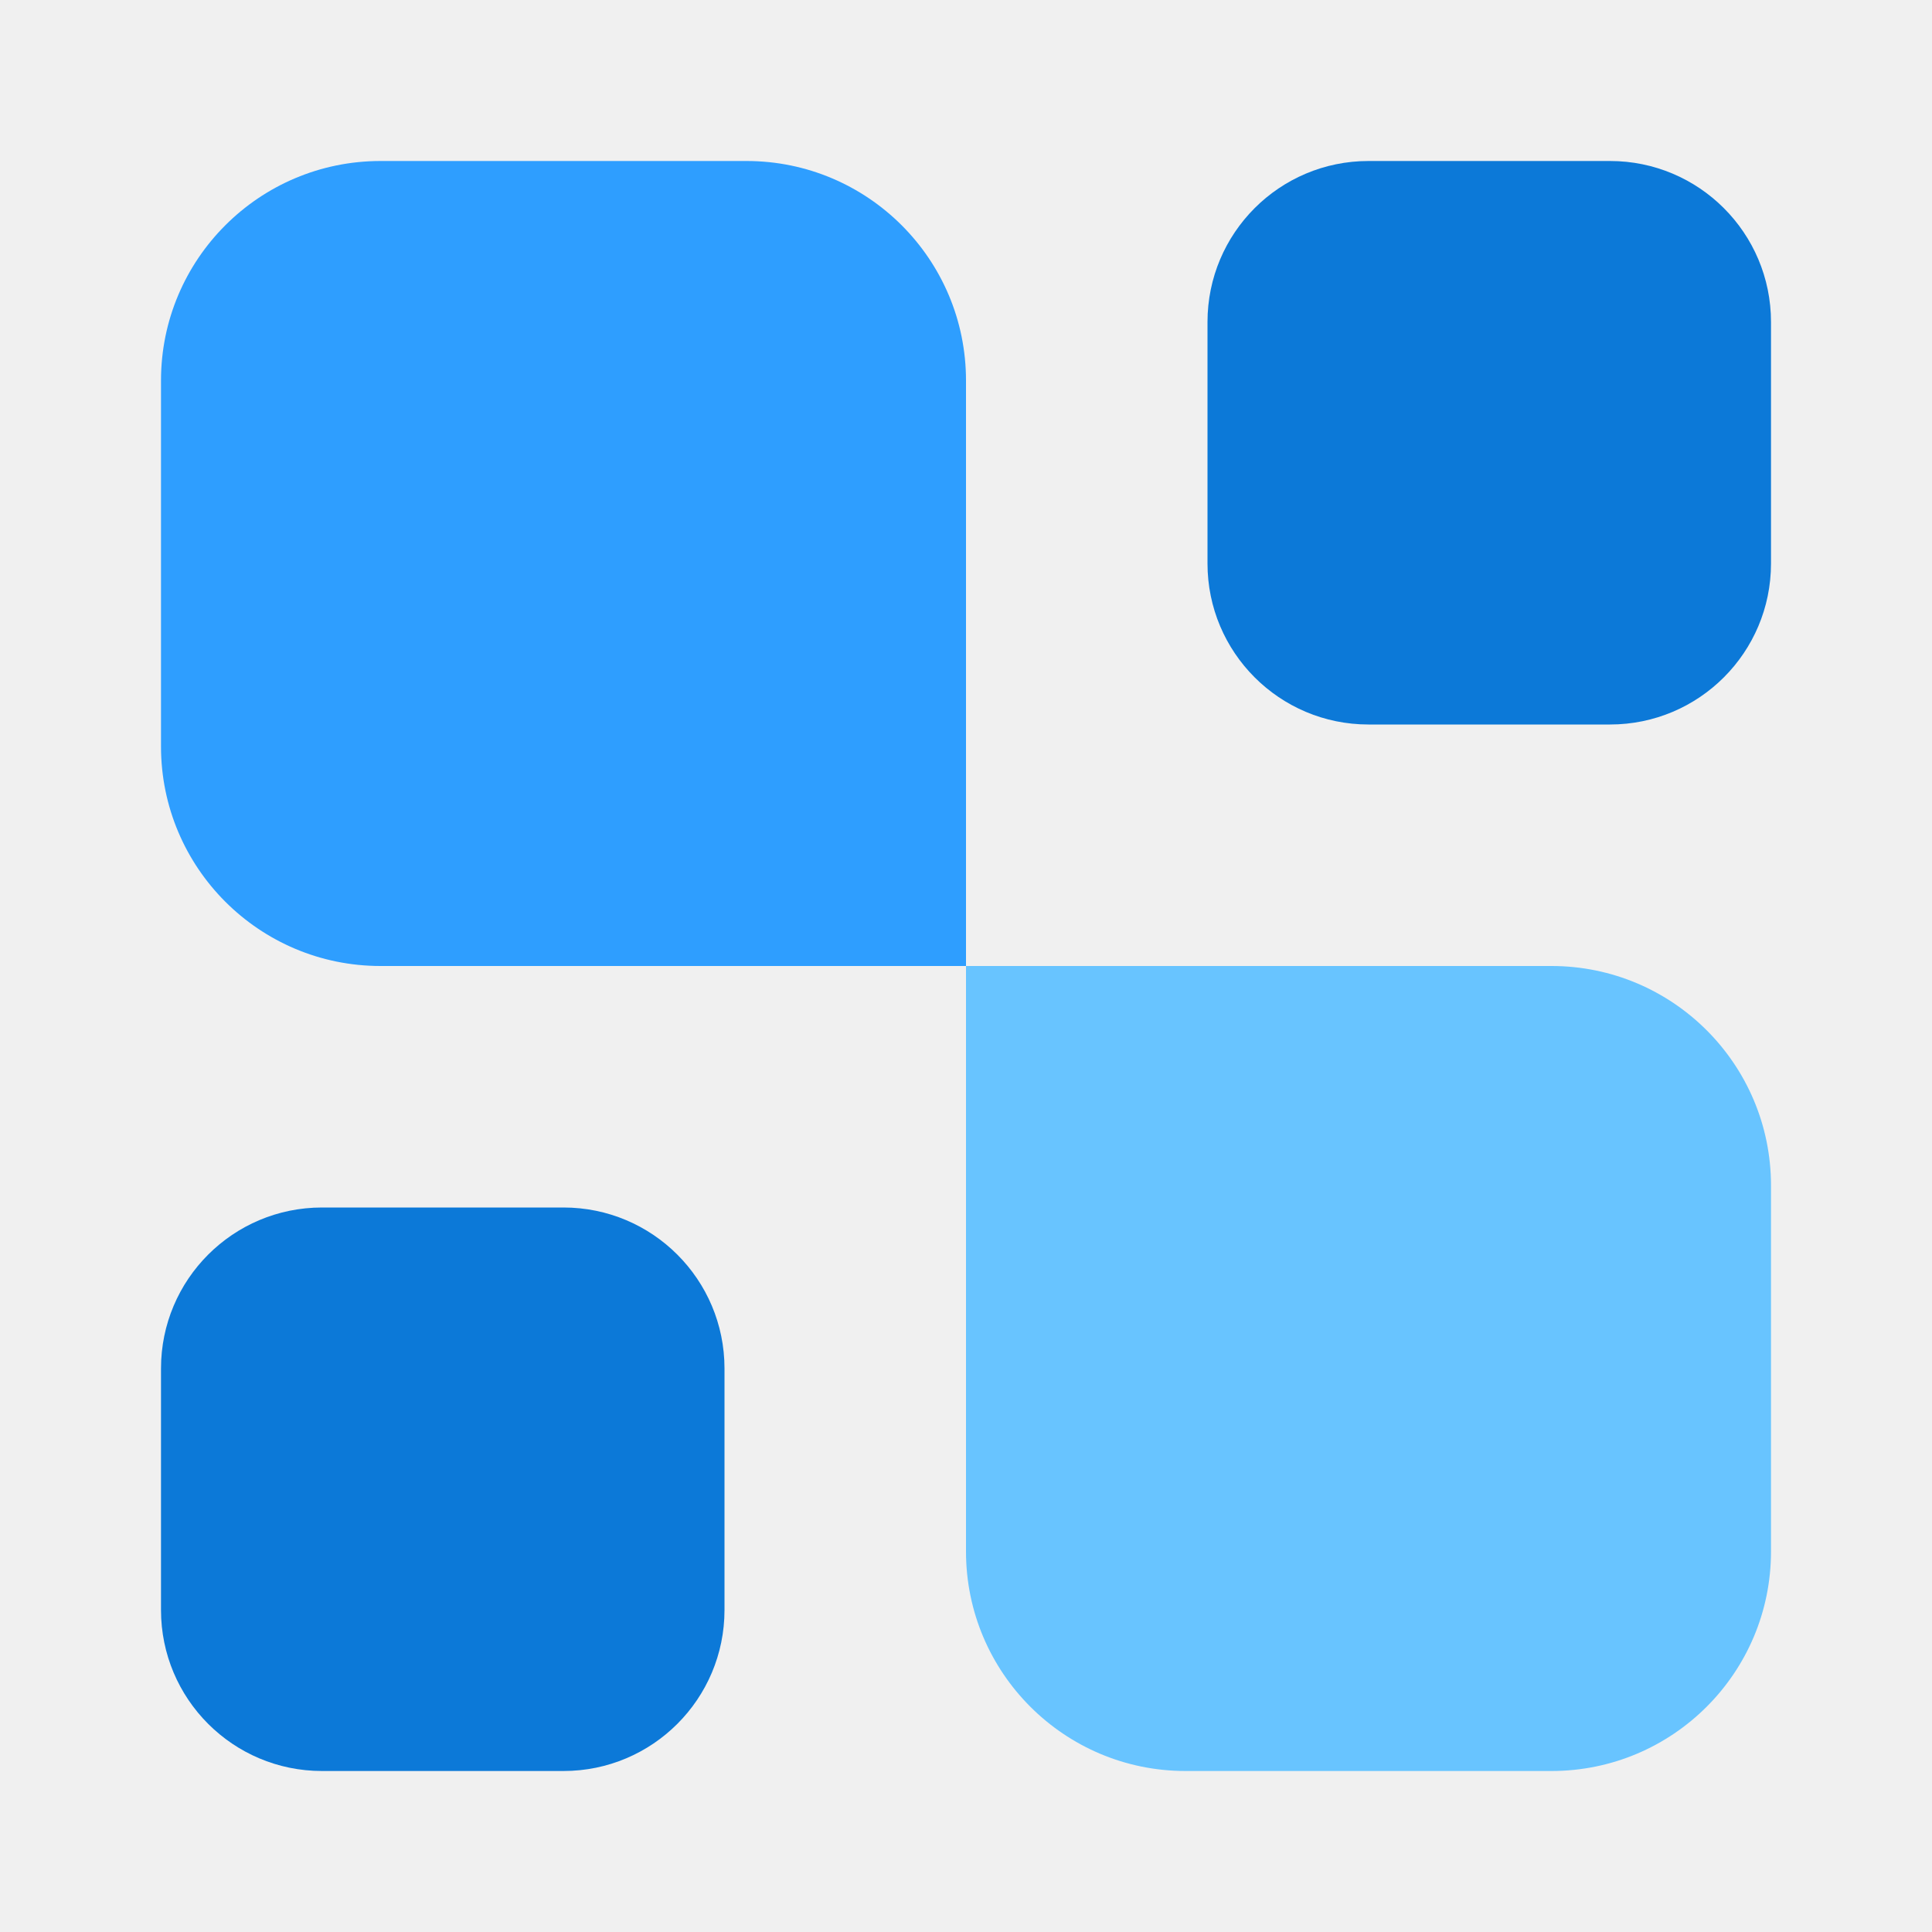
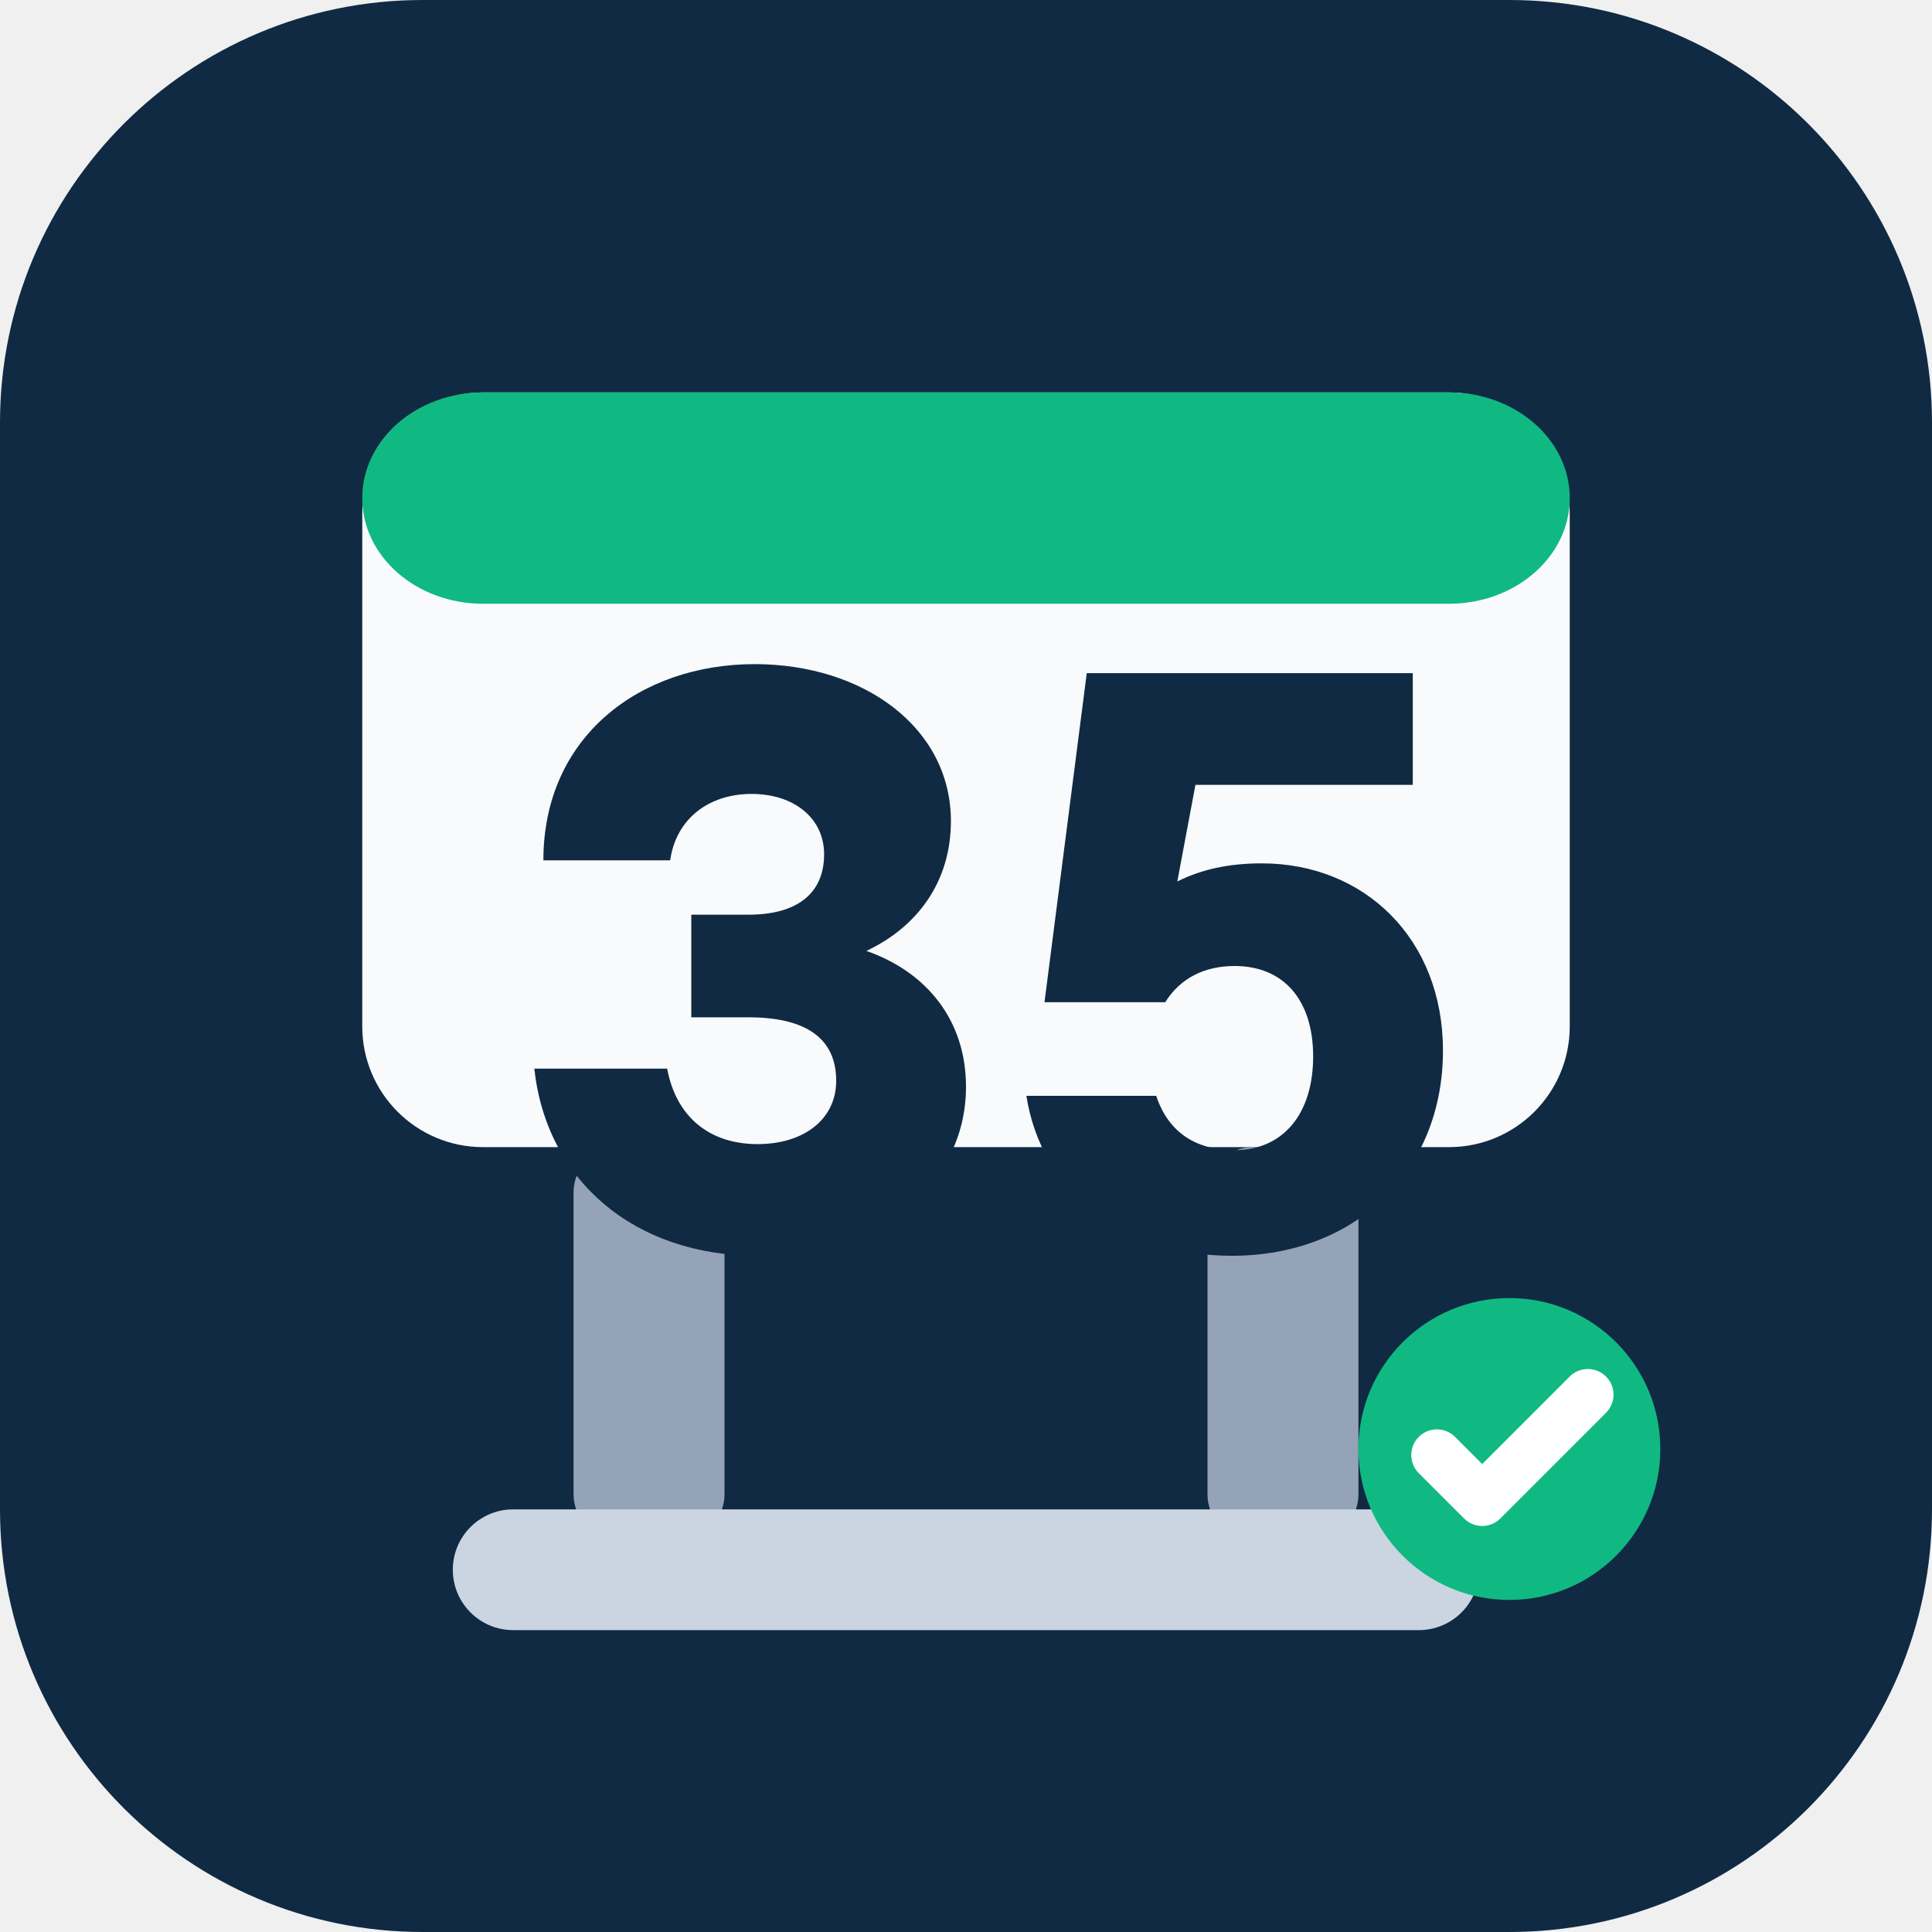
- <svg xmlns="http://www.w3.org/2000/svg" width="24" height="24" viewBox="0 0 24 24" fill="none">
-   <path d="M22 19.273C22 20.779 20.779 22 19.273 22H14.727C13.221 22 12 20.779 12 19.273V12H19.273C20.779 12 22 13.221 22 14.727V19.273Z" fill="#68C4FF" />
-   <path d="M20 2C21.105 2 22 2.895 22 4V7C22 8.105 21.105 9 20 9H17C15.895 9 15 8.105 15 7V4C15 2.895 15.895 2 17 2H20Z" fill="#0C79D8" />
-   <path d="M7 15C8.105 15 9 15.895 9 17V20C9 21.105 8.105 22 7 22H4C2.895 22 2 21.105 2 20V17C2 15.895 2.895 15 4 15H7Z" fill="#0C79D8" />
-   <path d="M12 12H4.727C3.221 12 2 10.779 2 9.273V4.727C2 3.221 3.221 2 4.727 2H9.273C10.779 2 12 3.221 12 4.727V12Z" fill="#2E9EFF" />
+ <svg xmlns="http://www.w3.org/2000/svg" width="64" height="64" viewBox="0 0 64 64" fill="none">
+   <rect width="64" height="64" rx="14" fill="#102A43" />
+   <rect x="12" y="13" width="40" height="25" rx="4" fill="#F8FAFC" />
+   <rect x="12" y="13" width="40" height="7" rx="4" fill="#10B981" />
+   <rect x="19" y="38" width="5" height="13" rx="1.5" fill="#94A3B8" />
+   <rect x="40" y="38" width="5" height="13" rx="1.5" fill="#94A3B8" />
+   <rect x="15" y="50" width="34" height="4" rx="2" fill="#CBD5E1" />
+   <path d="M18 28.5C18 24.4 21.2 22 25 22C28.6 22 31.5 24.1 31.5 27.2C31.5 29.2 30.4 30.7 28.7 31.5C30.7 32.2 32 33.8 32 36C32 39.3 29 41.6 25.1 41.6C21 41.6 18.1 39.1 17.7 35.4H22.1C22.4 37 23.5 37.9 25.1 37.9C26.6 37.9 27.7 37.1 27.7 35.8C27.7 34.4 26.7 33.7 24.8 33.7H22.9V30.3H24.8C26.4 30.3 27.3 29.6 27.3 28.3C27.3 27.1 26.3 26.3 24.9 26.3C23.5 26.3 22.4 27.1 22.2 28.5H18Z" fill="#102A43" />
+   <path d="M36 22.3H46.8V26H39.6L39 29.2C39.8 28.8 40.7 28.6 41.8 28.6C45.2 28.6 47.8 31.1 47.8 34.8C47.8 38.8 44.9 41.6 40.8 41.6C37.2 41.6 34.5 39.5 34 36.3H38.3C38.7 37.5 39.6 38.1 40.9 38.1C42.5 38.1 43.5 36.9 43.5 35C43.5 33.1 42.5 32 40.9 32C39.9 32 39.1 32.4 38.6 33.2H34.6L36 22.3Z" fill="#102A43" />
+   <circle cx="50" cy="48" r="5" fill="#10B981" />
+   <path d="M47.6 48.2L49.1 49.7L52.6 46.2" stroke="white" stroke-width="1.7" stroke-linecap="round" stroke-linejoin="round" />
</svg>
